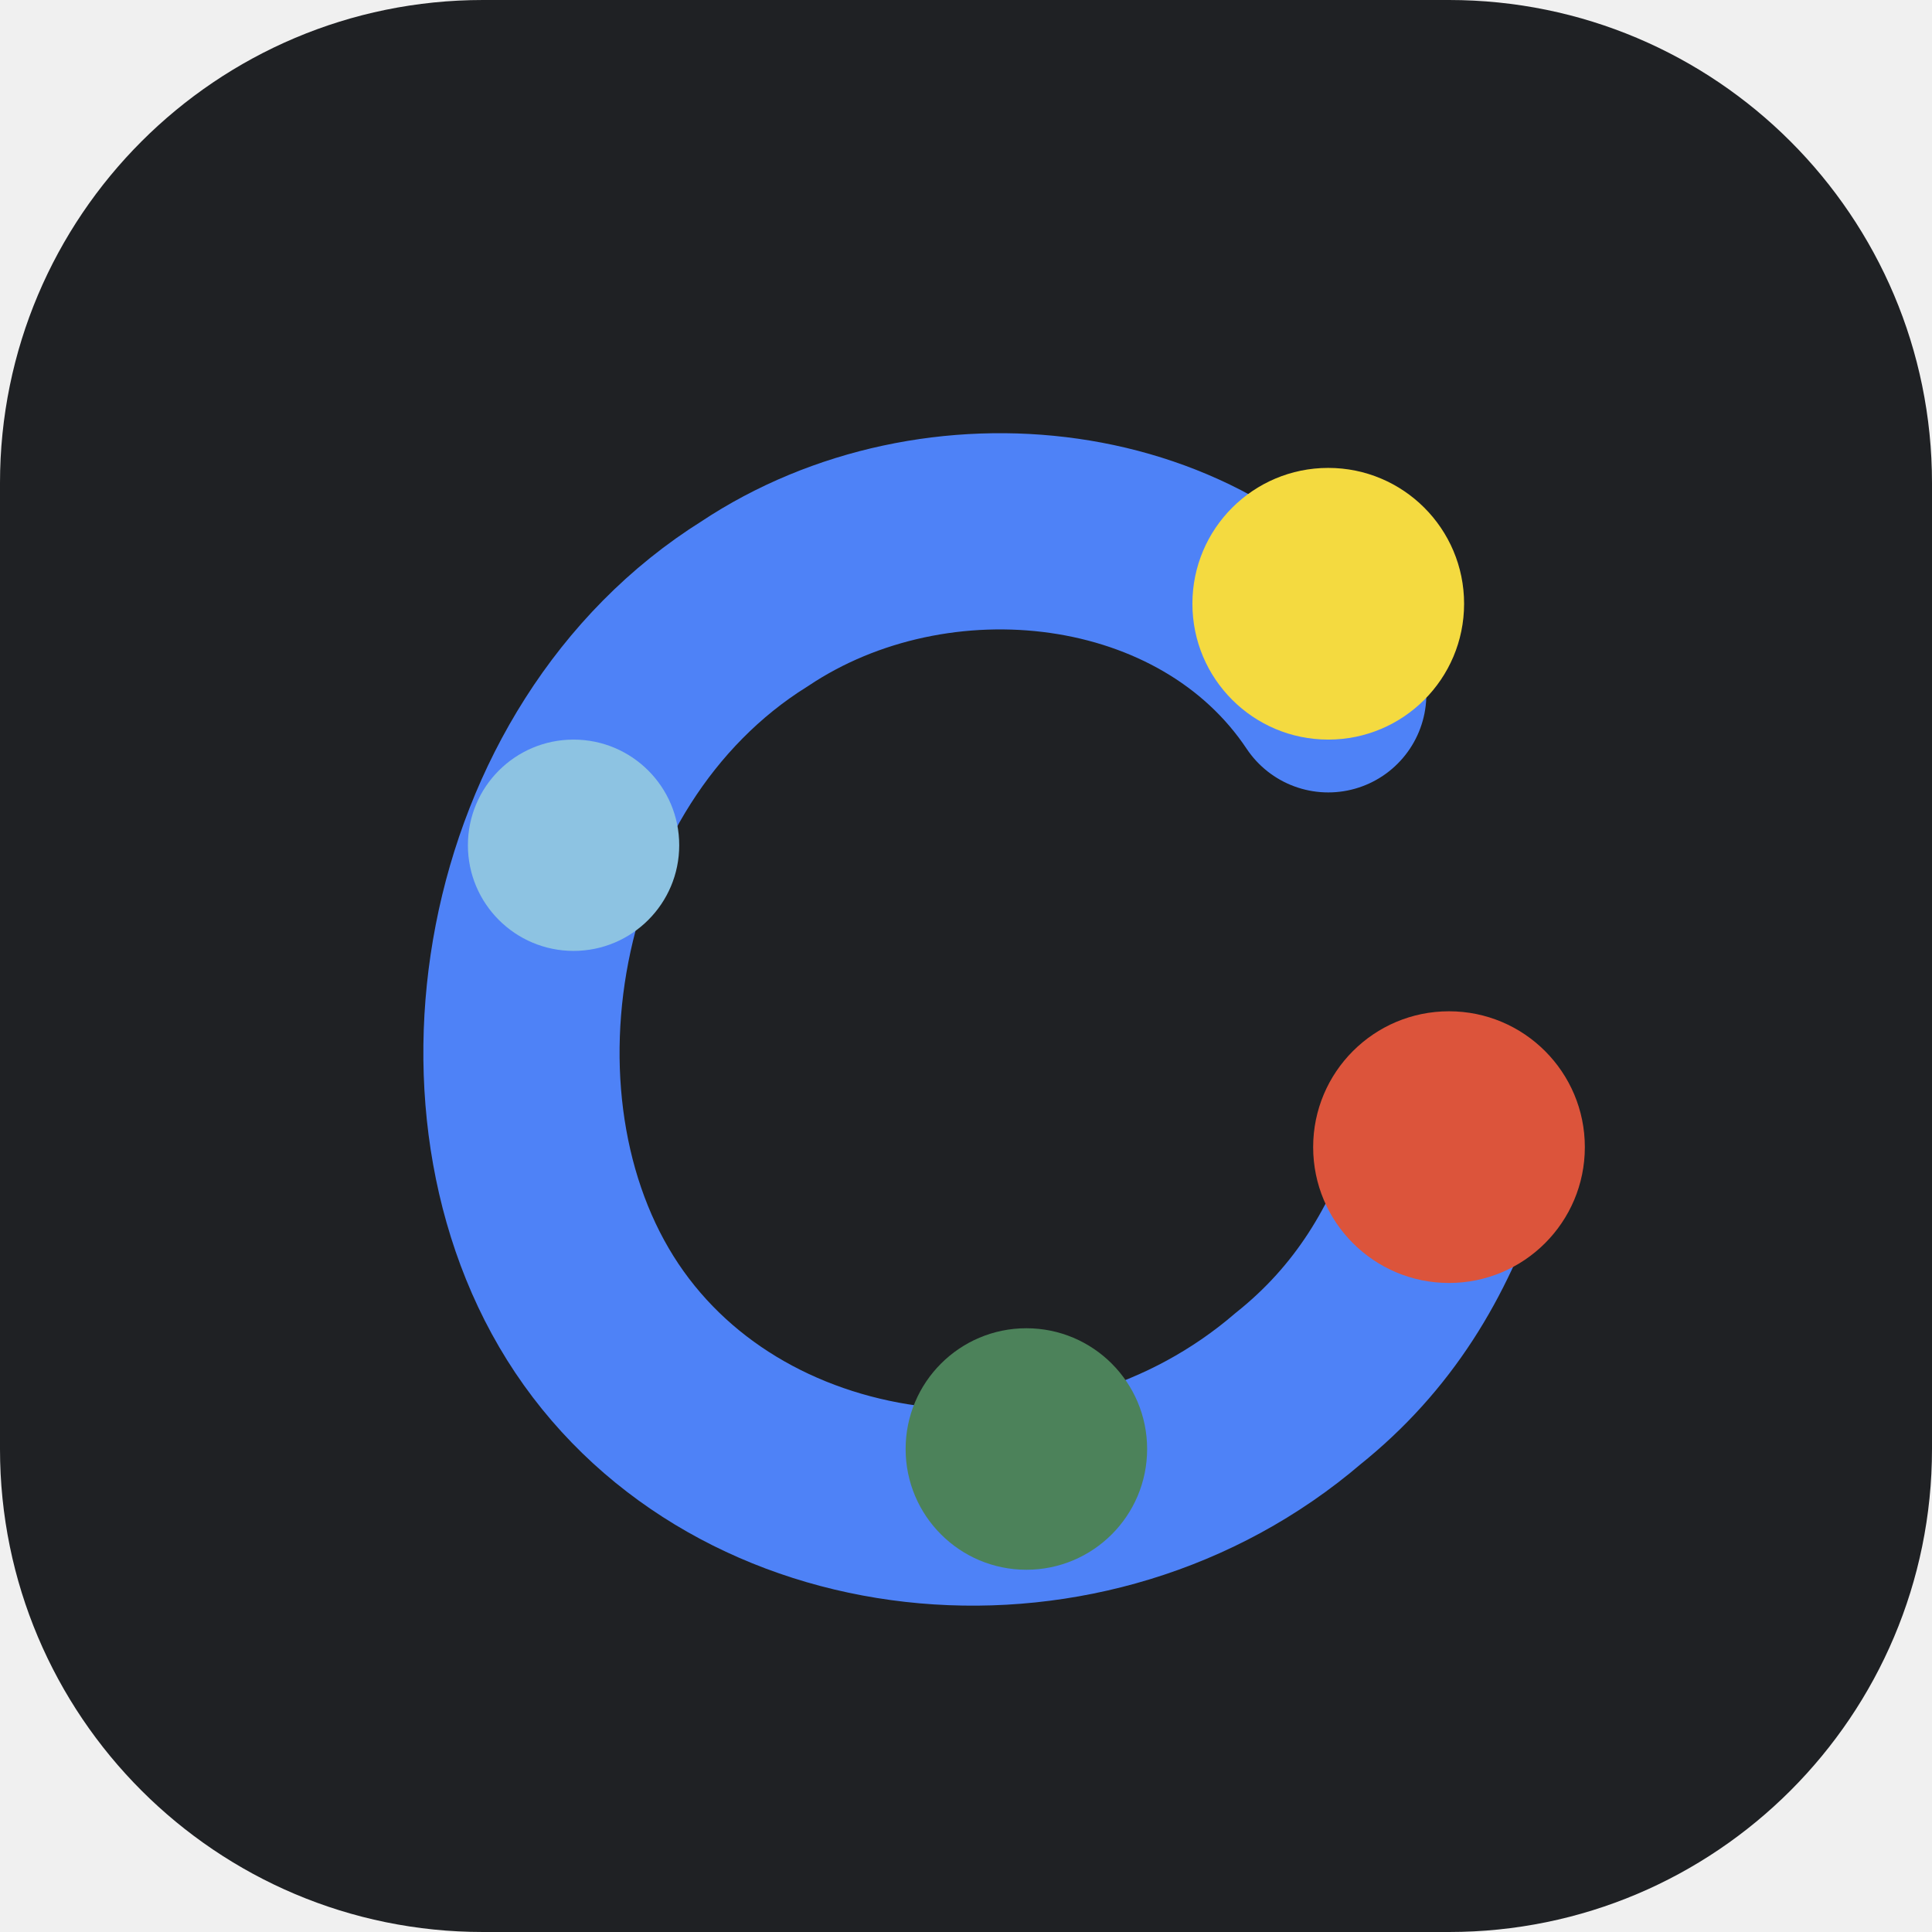
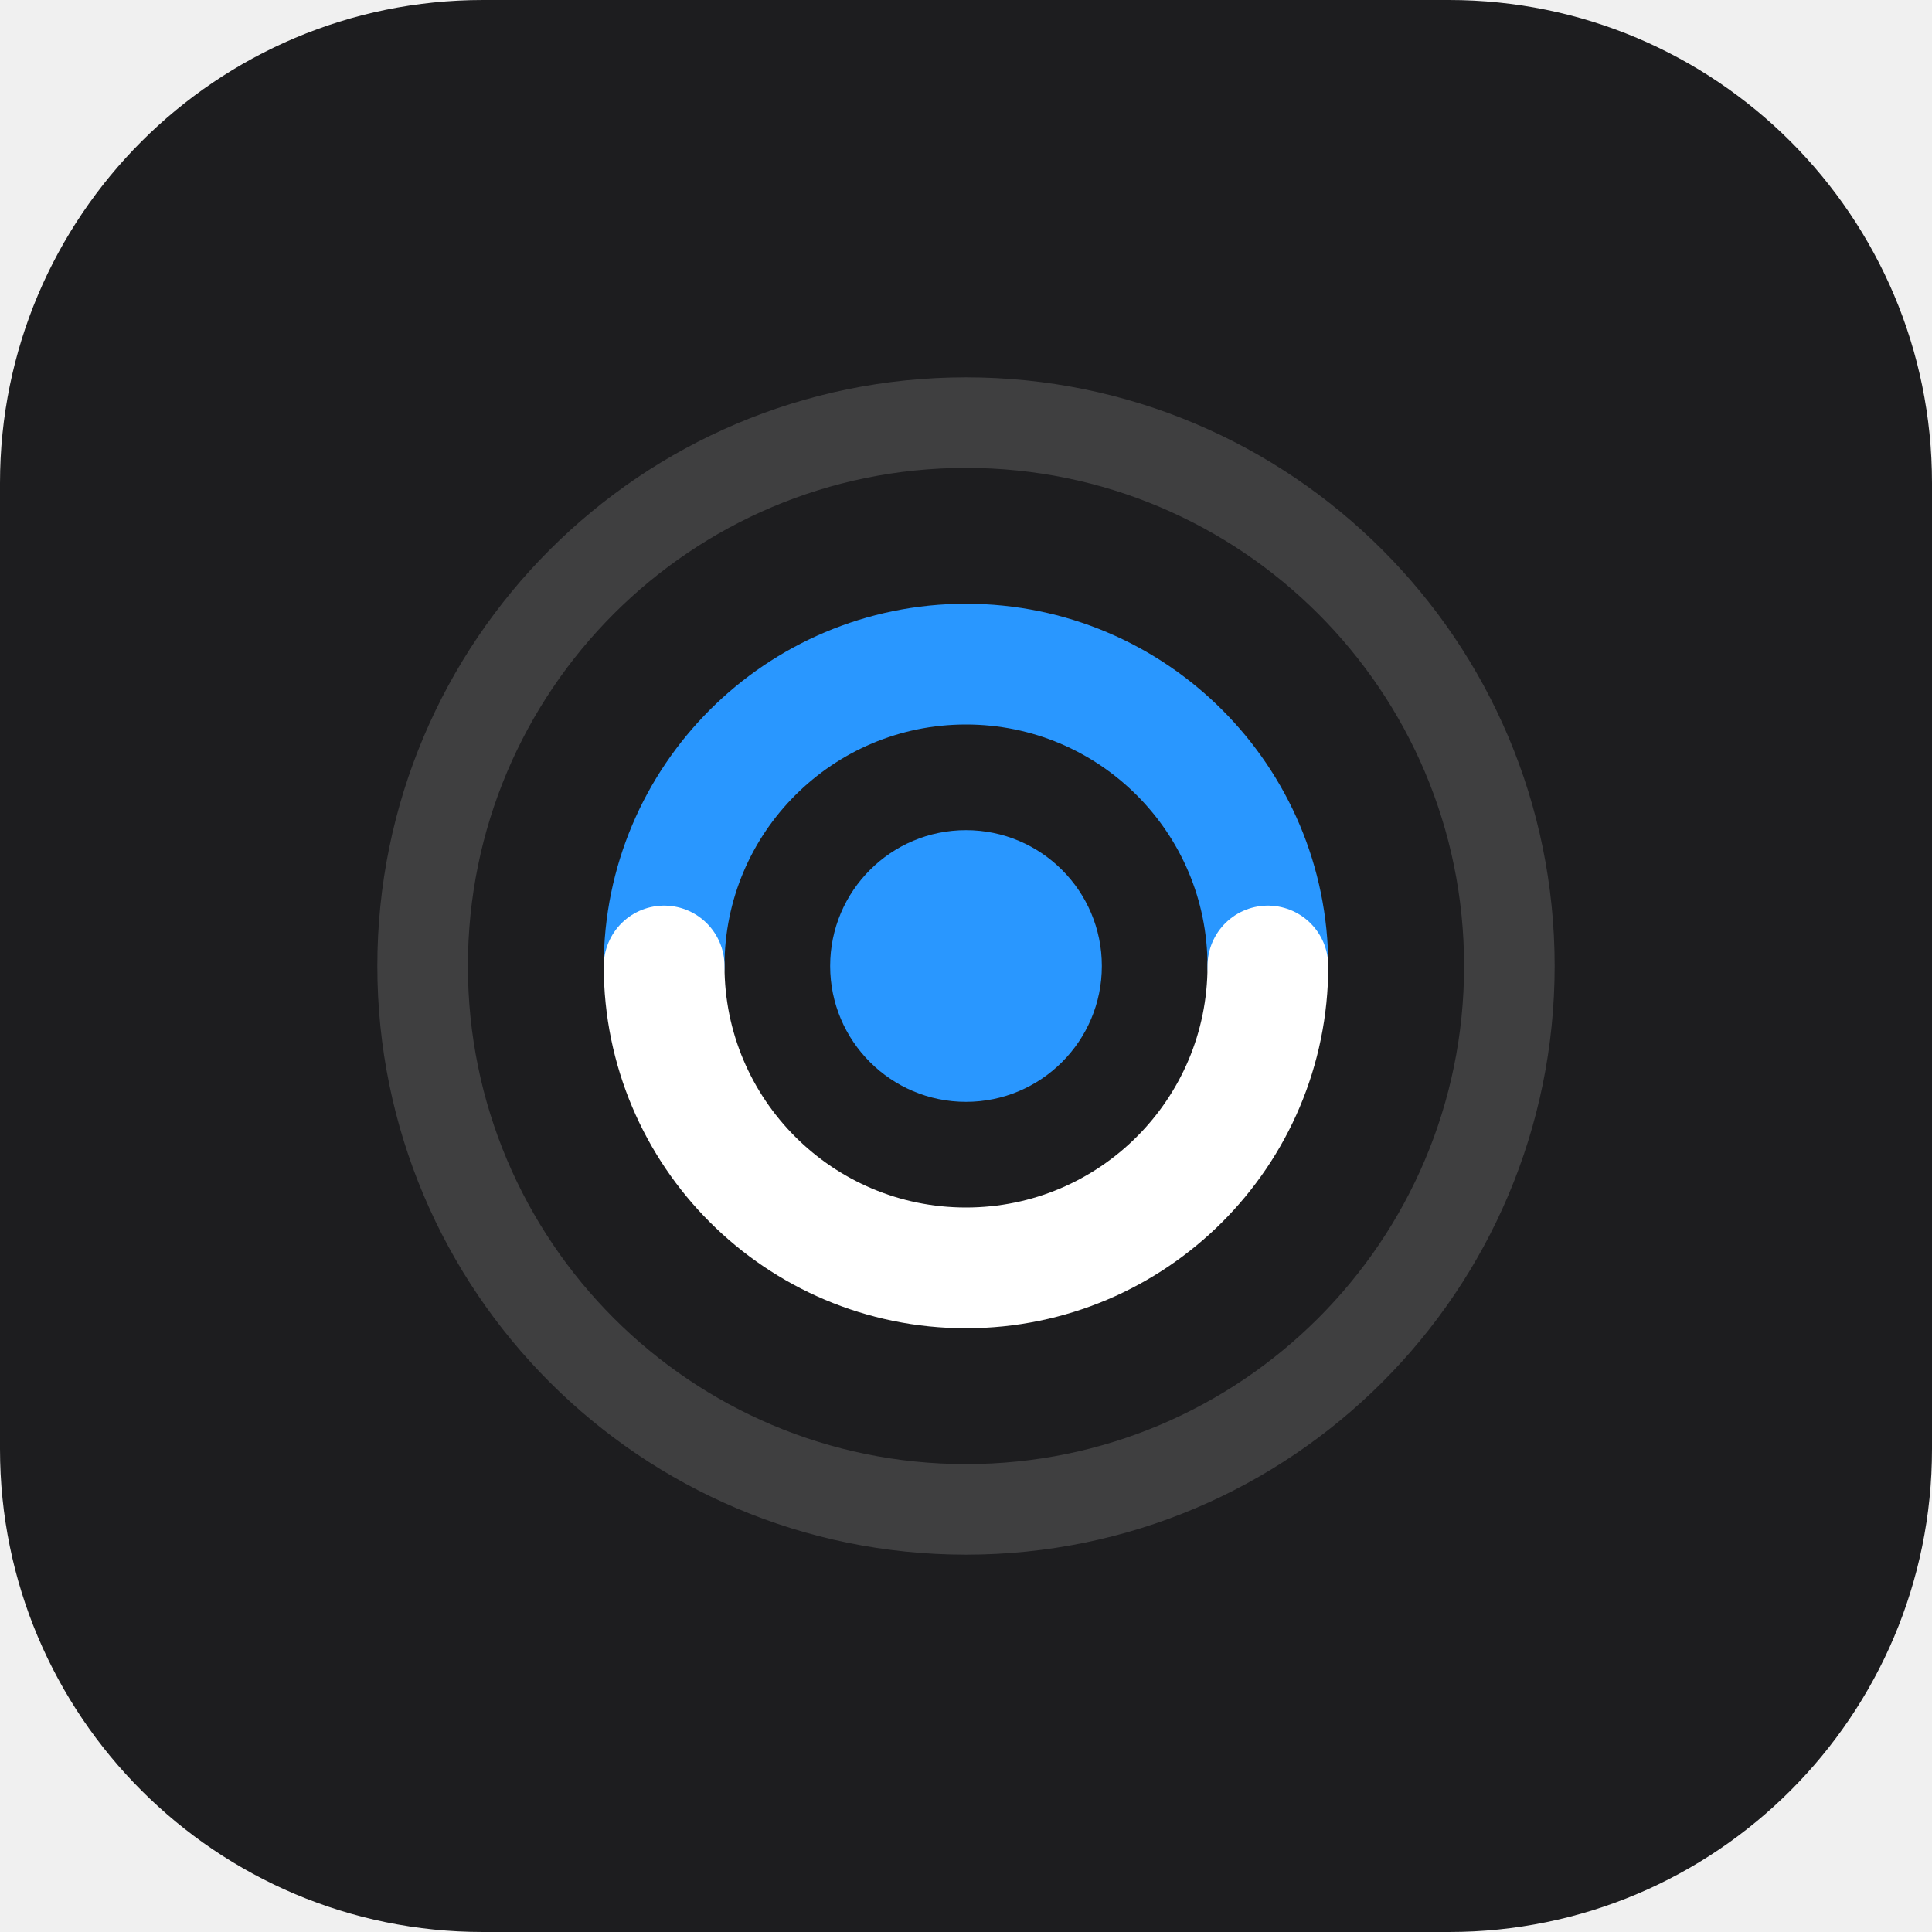
<svg xmlns="http://www.w3.org/2000/svg" viewBox="0 0 64 64" fill="none">
-   <rect width="64" height="64" rx="16" fill="#1F2124" />
-   <path d="M44 23 C40 17 31 16 25 20 C17 25 15 37 20 44 C25 51 36 52 43 46 C45.5 44 47 41.5 48 38.5" stroke="#4E82F7" stroke-width="6.5" stroke-linecap="round" fill="none" />
-   <circle cx="44" cy="20" r="4.5" fill="#F4DA40" />
-   <circle cx="48" cy="38" r="4.5" fill="#DC543B" />
-   <circle cx="34" cy="48" r="4" fill="#4C825A" />
-   <circle cx="19" cy="28" r="3.5" fill="#8DC3E2" />
+   <rect width="64" height="64" rx="16" fill="#1D1D1F" />
+   <circle cx="32" cy="32" r="18" stroke="#FFFFFF" stroke-width="3" opacity="0.15" />
+   <path d="M22 32C22 26.477 26.477 22 32 22C37.523 22 42 26.477 42 32" stroke="#2997FF" stroke-width="4" stroke-linecap="round" />
+   <path d="M42 32C42 37.523 37.523 42 32 42C26.477 42 22 37.523 22 32" stroke="#FFFFFF" stroke-width="4" stroke-linecap="round" />
+   <circle cx="32" cy="32" r="4.5" fill="#2997FF" />
</svg>
